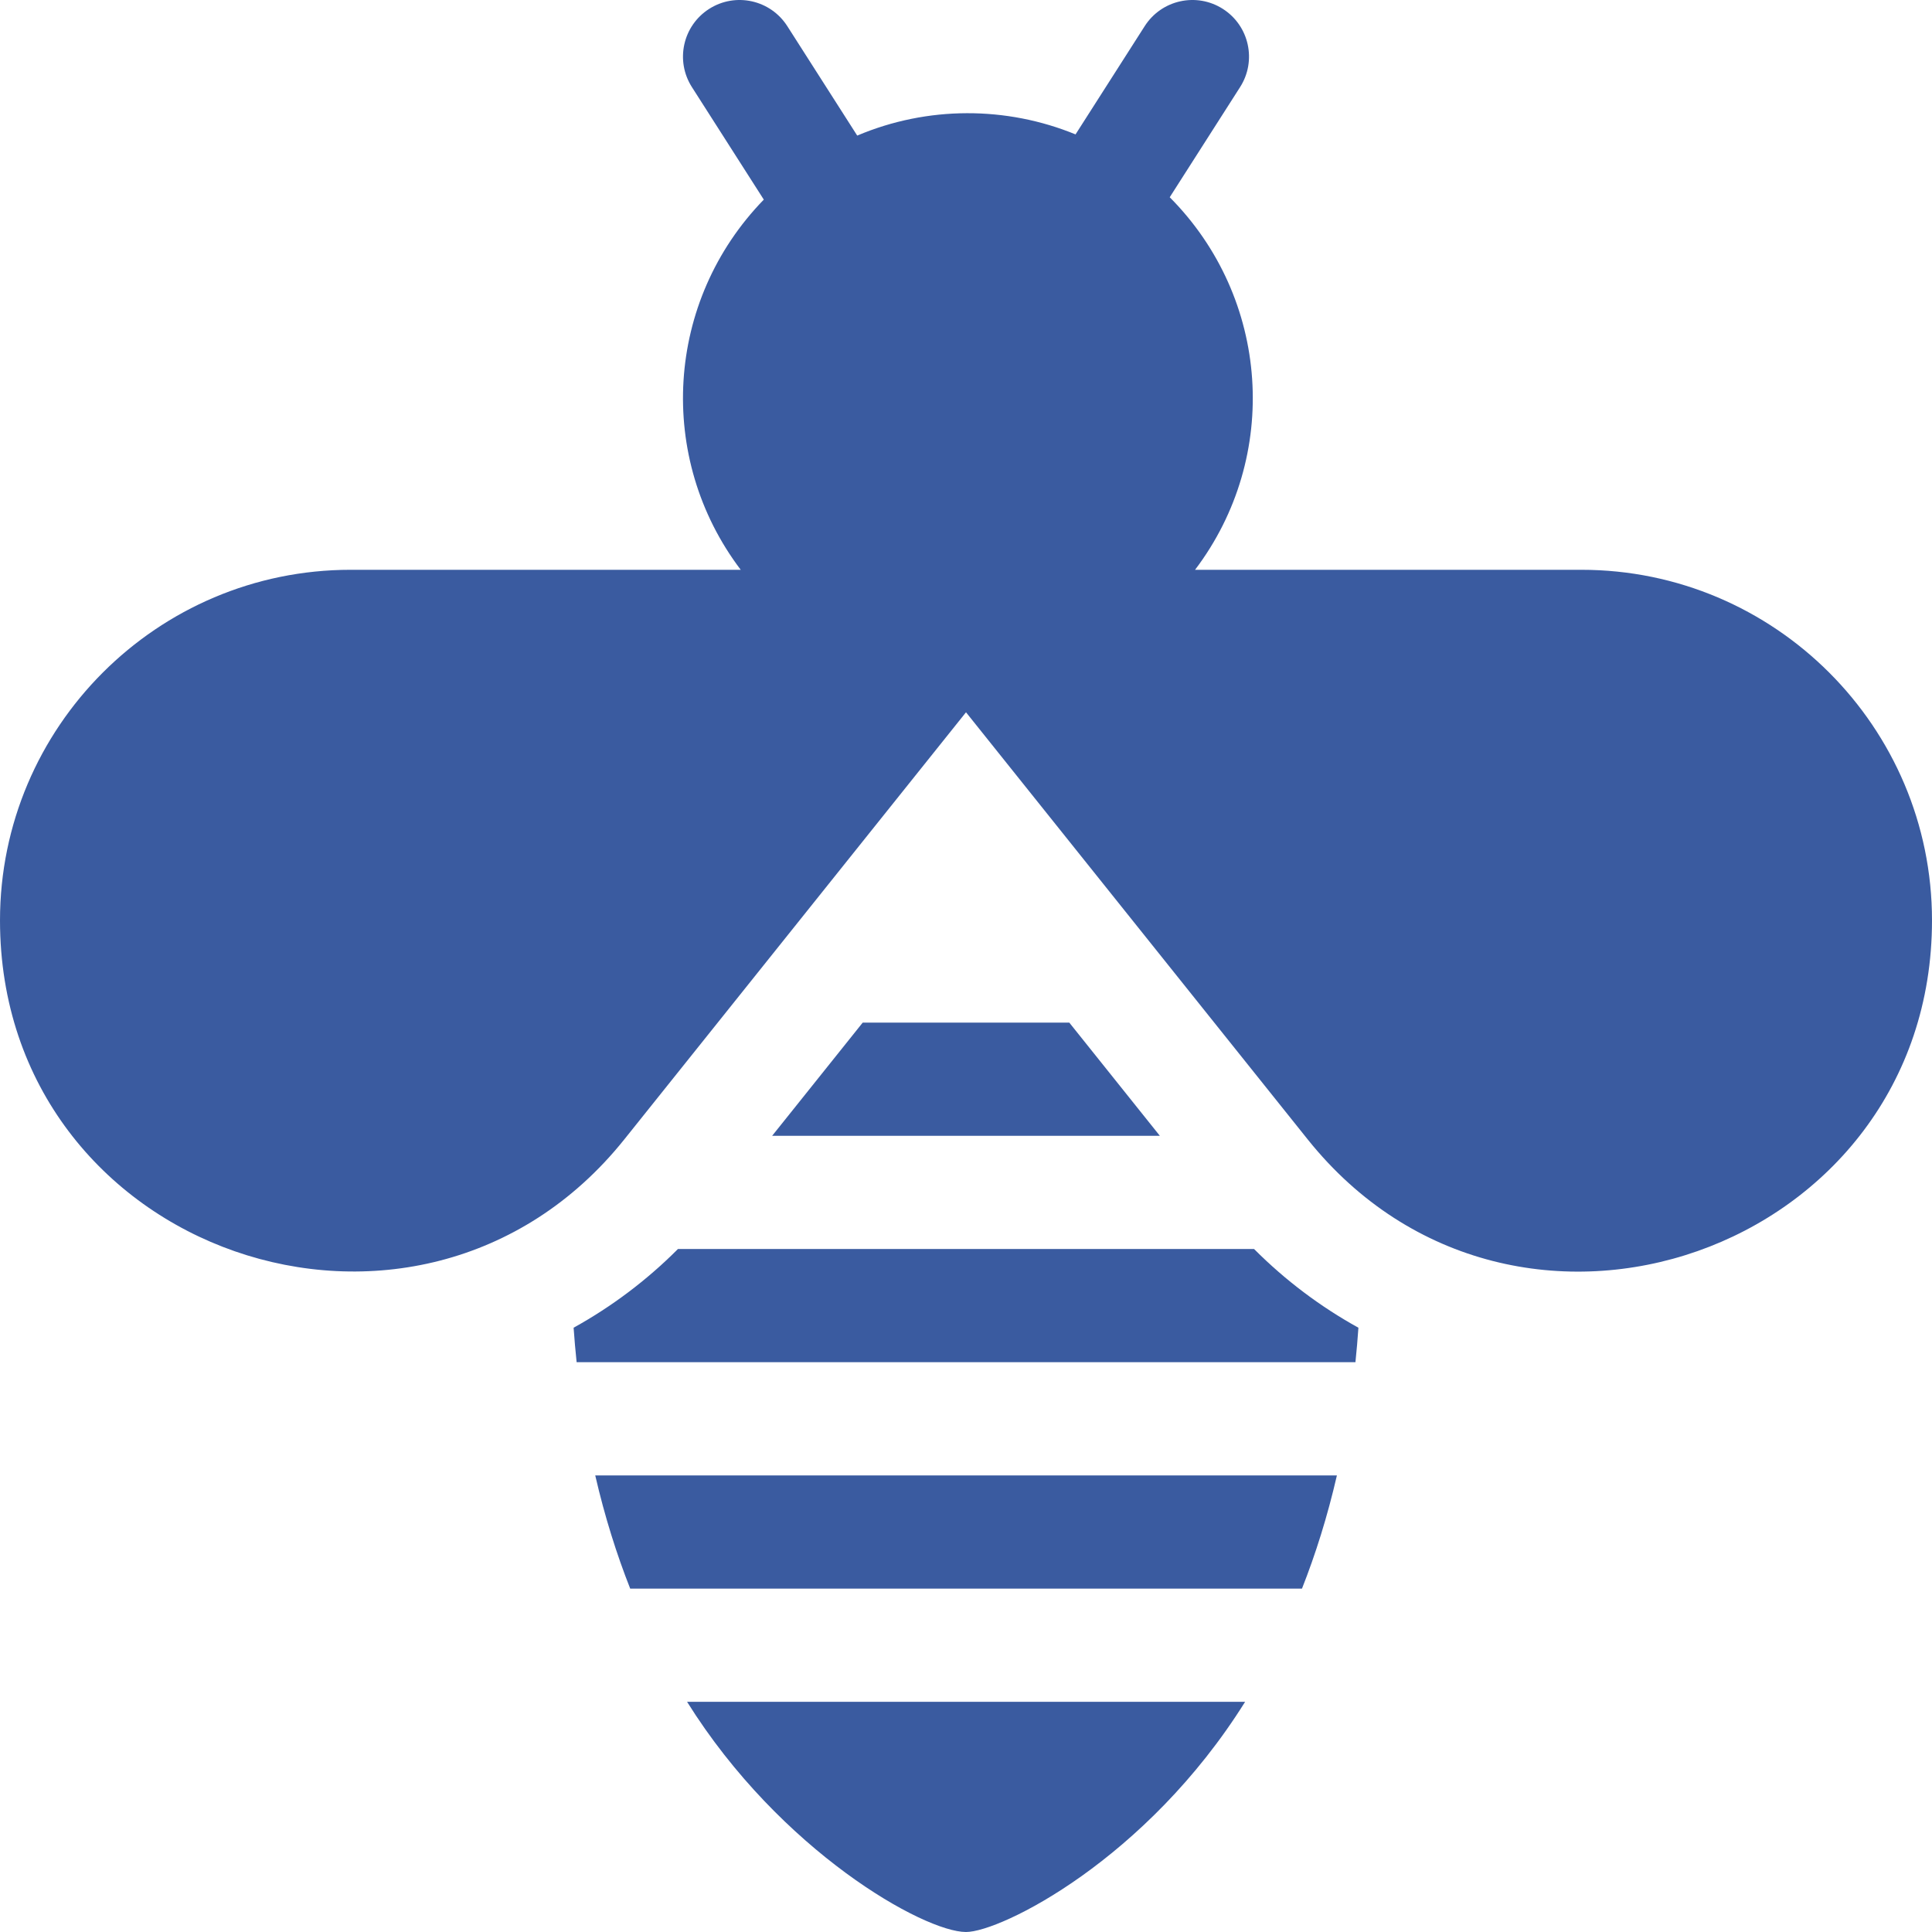
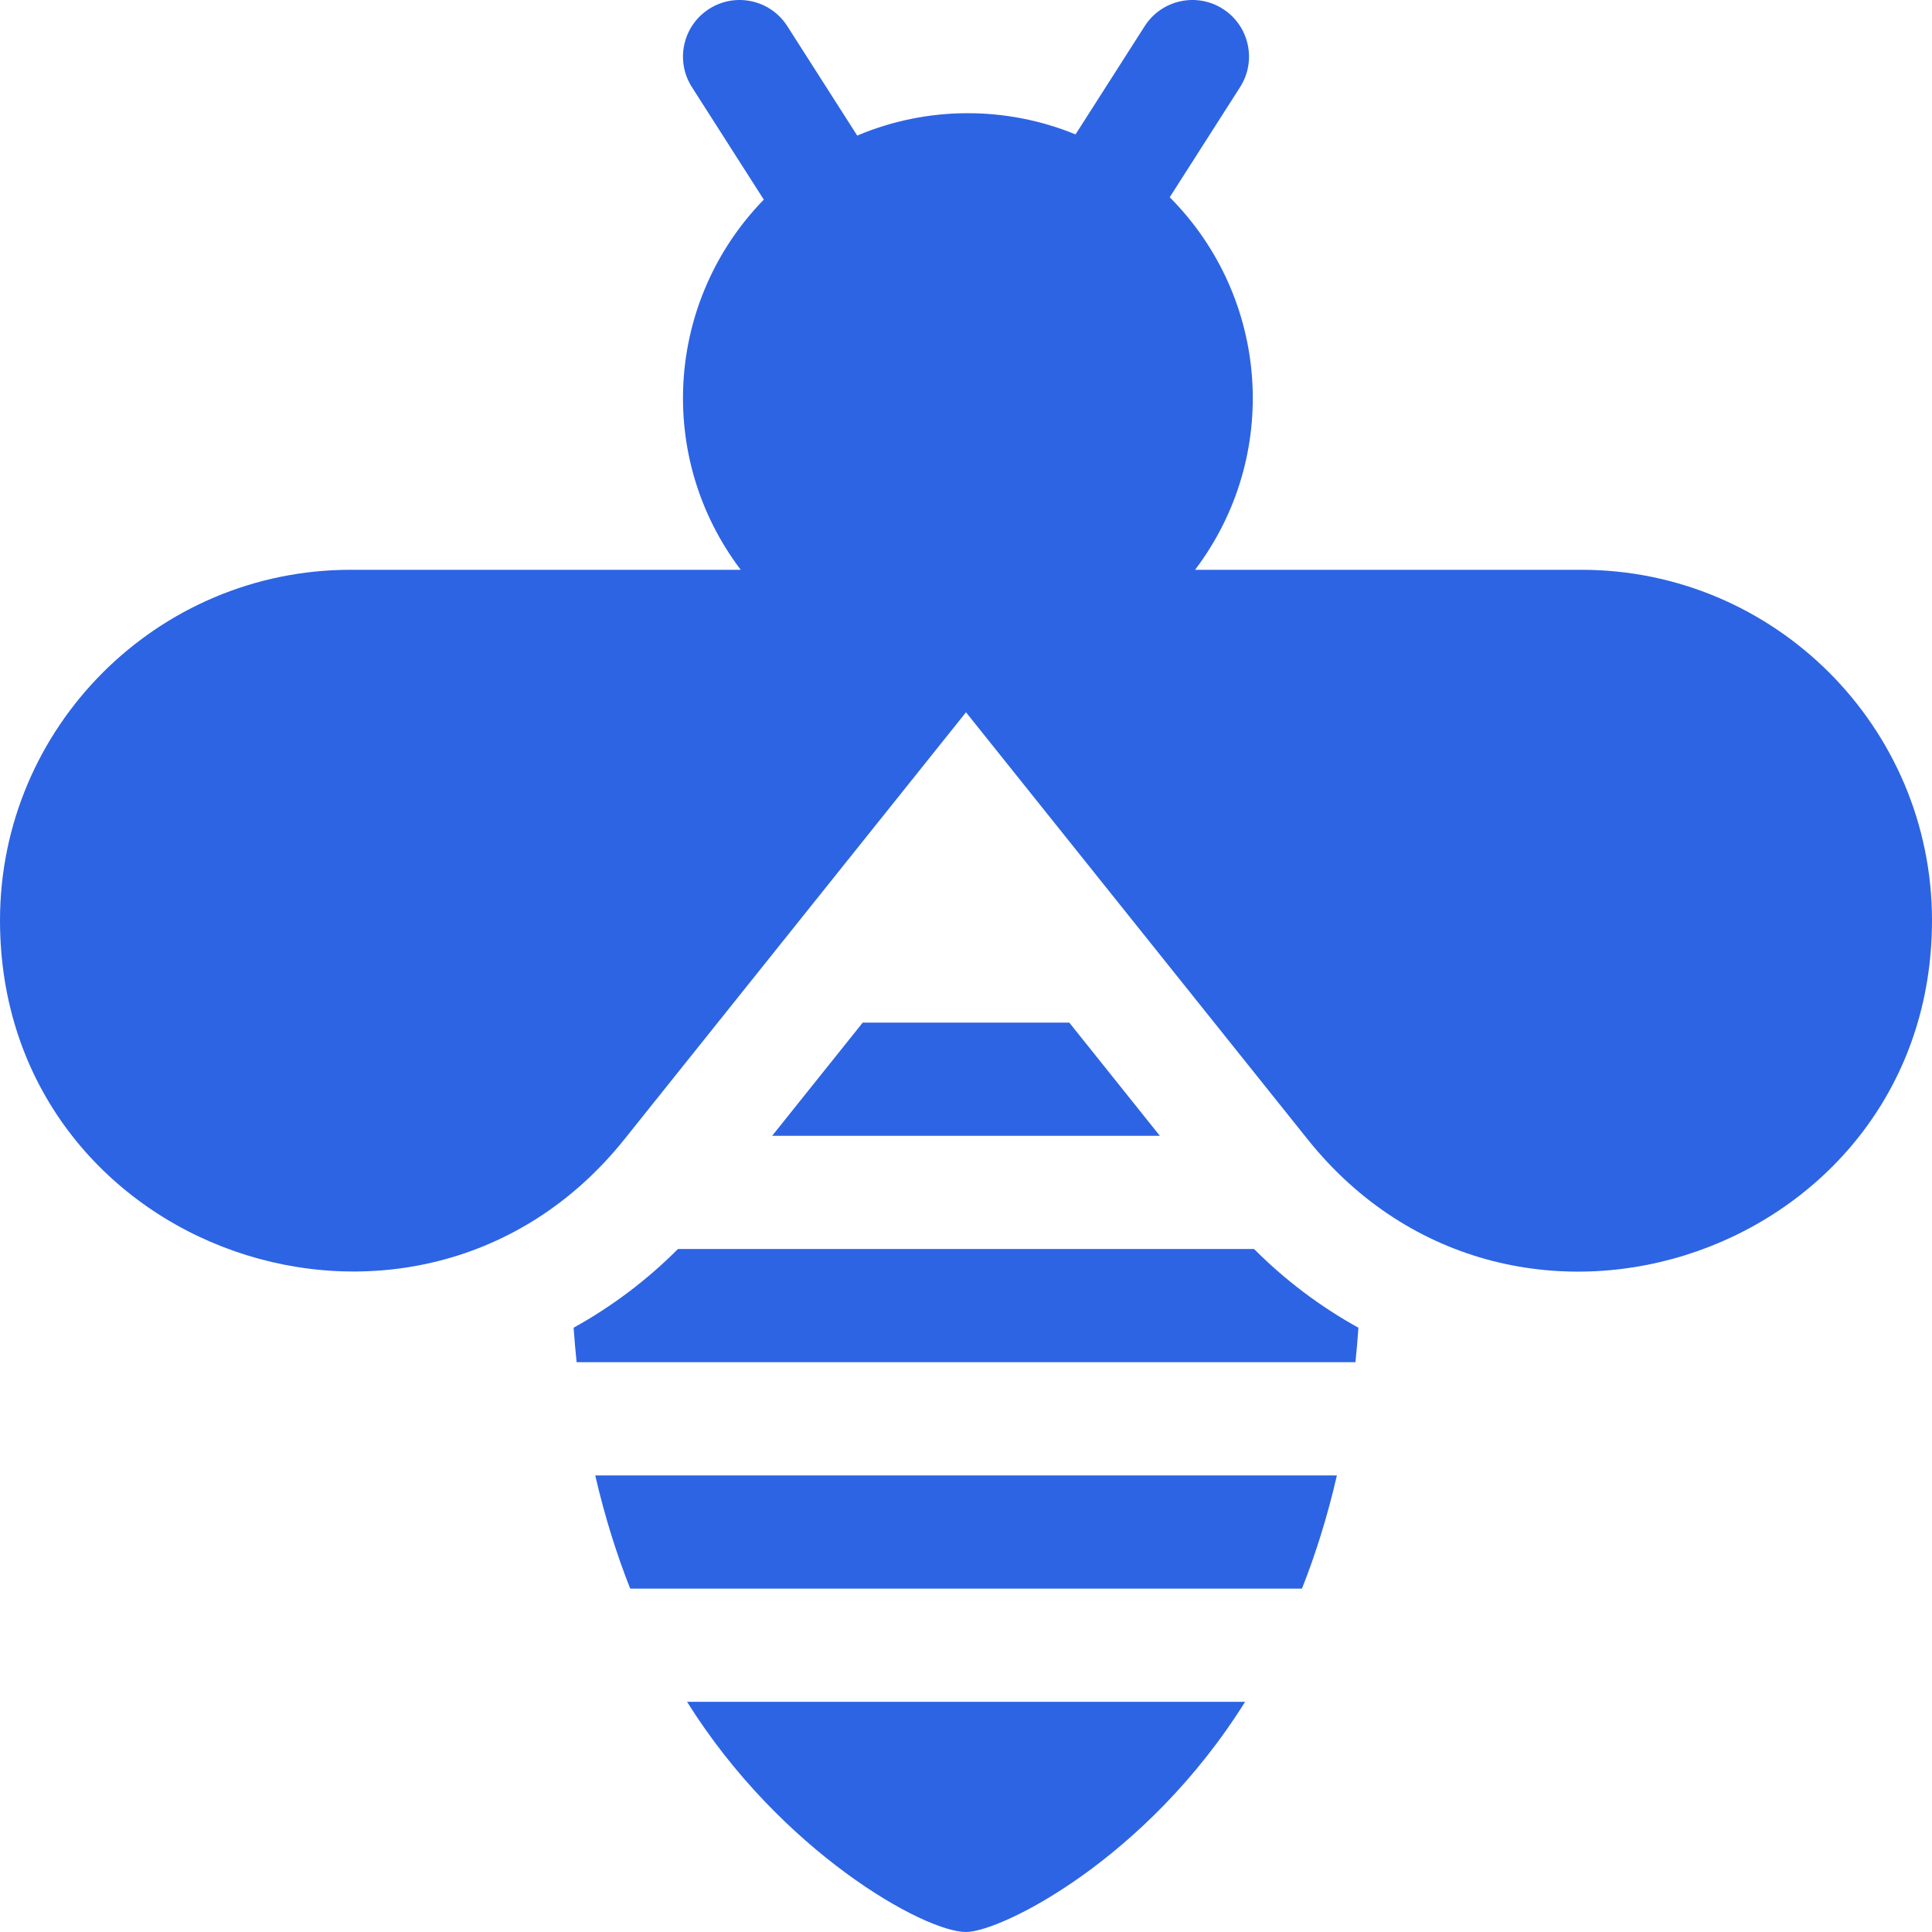
<svg xmlns="http://www.w3.org/2000/svg" version="1.1" width="512" height="512" x="0" y="0" viewBox="0 0 512.002 512.002" style="enable-background:new 0 0 512 512" xml:space="preserve">
  <g>
    <g>
-       <path d="m228.629 271.002-24.001 30h102.745l-24-30z" fill="#3a5ba0" data-original="#000000" style="" />
-       <path d="m179.662 331.002c-8.291 8.315-17.606 15.305-27.65 20.856.215 3.113.492 6.148.801 9.144h206.394c.305-2.994.579-6.029.79-9.14-10.047-5.552-19.364-12.543-27.656-20.86z" fill="#3a5ba0" data-original="#000000" style="" />
-       <path d="m167.011 421.002h178.029c3.577-9.059 6.731-19.041 9.255-30h-196.55c2.531 10.96 5.688 20.942 9.266 30z" fill="#3a5ba0" data-original="#000000" style="" />
-       <path d="m256.001 512.002c9.184 0 47.781-19.131 73.966-61h-147.883c24.795 39.665 62.802 61 73.917 61z" fill="#3a5ba0" data-original="#000000" style="" />
-       <path d="m419.095 151.002h-102.392c22.735-30.007 19.836-72.051-6.713-98.729l18.652-29.196c4.46-6.981 2.416-16.256-4.564-20.716-6.983-4.46-16.258-2.416-20.717 4.565l-18.33 28.69c-18.31-7.503-39.205-7.578-57.858.315l-18.531-29.005c-4.462-6.982-13.736-9.025-20.717-4.565-6.98 4.46-9.024 13.735-4.564 20.716l19.054 29.823c-26.087 26.817-28.602 68.421-6.115 98.101h-103.393c-51.229 0-92.906 41.678-92.906 92.907 0 88.156 110.794 126.36 165.453 58.038l90.547-113.183 90.547 113.183c54.903 68.631 165.453 29.683 165.453-58.038 0-51.228-41.678-92.906-92.906-92.906z" fill="#3a5ba0" data-original="#000000" style="" />
+       <path d="m228.629 271.002-24.001 30h102.745l-24-30z" fill="#2d64e3" data-original="#000000" style="" />
+       <path d="m179.662 331.002c-8.291 8.315-17.606 15.305-27.65 20.856.215 3.113.492 6.148.801 9.144h206.394c.305-2.994.579-6.029.79-9.14-10.047-5.552-19.364-12.543-27.656-20.86z" fill="#2d64e3" data-original="#000000" style="" />
+       <path d="m167.011 421.002h178.029c3.577-9.059 6.731-19.041 9.255-30h-196.55c2.531 10.96 5.688 20.942 9.266 30z" fill="#2d64e3" data-original="#000000" style="" />
+       <path d="m256.001 512.002c9.184 0 47.781-19.131 73.966-61h-147.883c24.795 39.665 62.802 61 73.917 61z" fill="#2d64e3" data-original="#000000" style="" />
+       <path d="m419.095 151.002h-102.392c22.735-30.007 19.836-72.051-6.713-98.729l18.652-29.196c4.46-6.981 2.416-16.256-4.564-20.716-6.983-4.46-16.258-2.416-20.717 4.565l-18.33 28.69c-18.31-7.503-39.205-7.578-57.858.315l-18.531-29.005c-4.462-6.982-13.736-9.025-20.717-4.565-6.98 4.46-9.024 13.735-4.564 20.716l19.054 29.823c-26.087 26.817-28.602 68.421-6.115 98.101h-103.393c-51.229 0-92.906 41.678-92.906 92.907 0 88.156 110.794 126.36 165.453 58.038l90.547-113.183 90.547 113.183c54.903 68.631 165.453 29.683 165.453-58.038 0-51.228-41.678-92.906-92.906-92.906z" fill="#2d64e3" data-original="#000000" style="" />
    </g>
  </g>
</svg>
